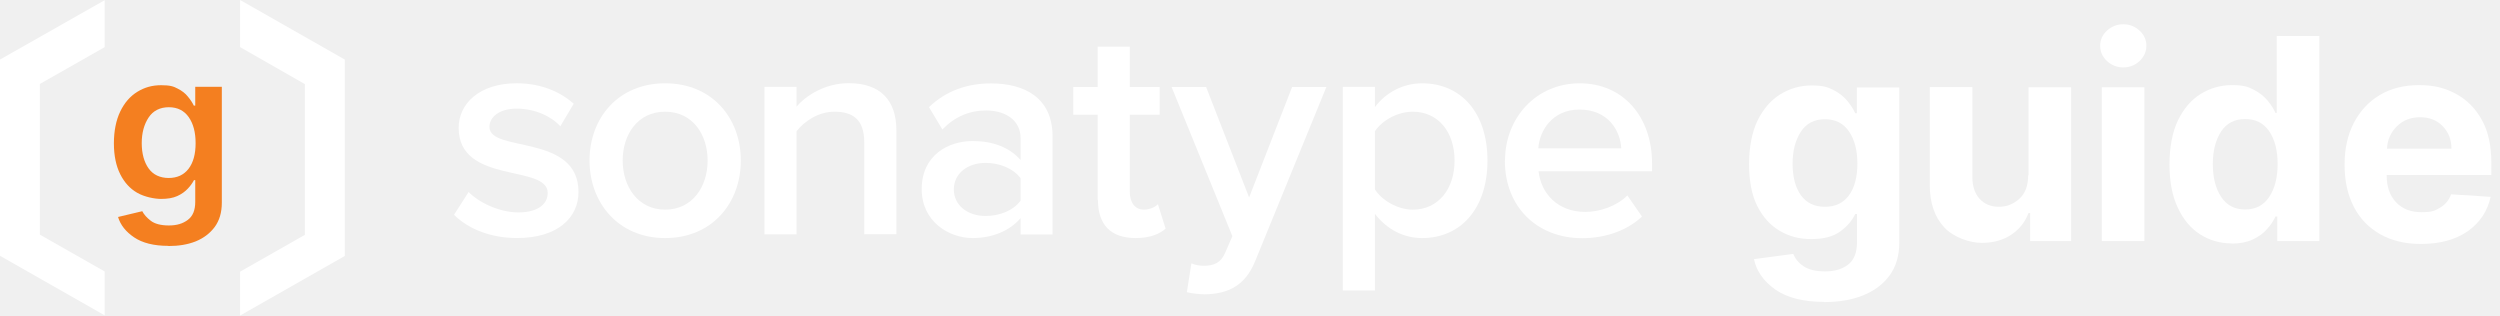
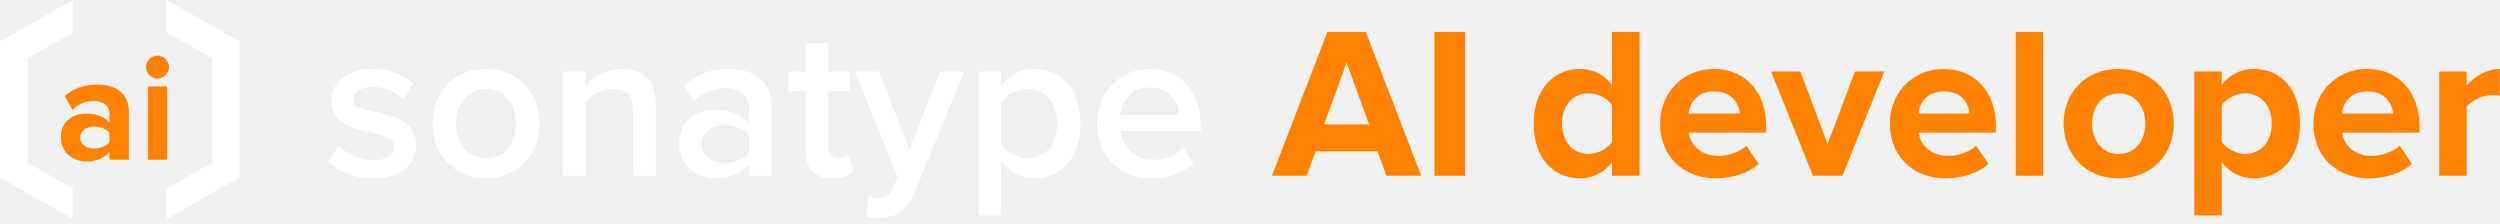
- <svg xmlns="http://www.w3.org/2000/svg" width="206" height="26" viewBox="0 0 206 26" fill="none">
-   <path d="M150.312 24.876C148.601 24.876 147.263 24.534 146.296 23.865C145.329 23.181 144.734 22.348 144.526 21.351L147.768 20.92C147.917 21.307 148.185 21.649 148.601 21.931C149.018 22.214 149.613 22.363 150.386 22.363C151.16 22.363 151.784 22.184 152.275 21.812C152.766 21.441 153.019 20.816 153.019 19.953V17.633H152.87C152.632 18.153 152.231 18.629 151.651 19.061C151.07 19.492 150.267 19.7 149.256 19.7C148.244 19.7 147.441 19.477 146.668 19.031C145.894 18.585 145.27 17.901 144.808 16.993C144.347 16.086 144.124 14.926 144.124 13.527C144.124 12.129 144.362 10.895 144.823 9.928C145.299 8.976 145.924 8.247 146.697 7.771C147.471 7.295 148.334 7.042 149.256 7.042C150.178 7.042 150.565 7.161 151.041 7.399C151.517 7.637 151.903 7.935 152.201 8.292C152.498 8.649 152.722 8.991 152.87 9.333H153.004V7.206H156.5V19.998C156.5 21.069 156.232 21.976 155.696 22.705C155.161 23.434 154.432 23.969 153.51 24.341C152.588 24.713 151.517 24.891 150.297 24.891L150.312 24.876ZM150.386 17.038C151.234 17.038 151.889 16.725 152.35 16.101C152.811 15.476 153.049 14.598 153.049 13.483C153.049 12.367 152.811 11.49 152.35 10.82C151.889 10.151 151.234 9.824 150.371 9.824C149.509 9.824 148.839 10.166 148.393 10.85C147.947 11.534 147.709 12.412 147.709 13.483C147.709 14.554 147.932 15.446 148.393 16.086C148.854 16.725 149.509 17.038 150.371 17.038H150.386Z" fill="white" />
-   <path d="M167.149 14.464V7.191H170.66V19.864H167.283V17.558H167.149C166.867 18.302 166.391 18.897 165.722 19.343C165.052 19.79 164.249 20.013 163.297 20.013C162.345 20.013 160.992 19.581 160.203 18.733C159.415 17.886 159.013 16.725 159.013 15.238V7.176H162.524V14.613C162.524 15.357 162.732 15.952 163.119 16.383C163.52 16.815 164.041 17.038 164.71 17.038C165.379 17.038 165.9 16.815 166.391 16.383C166.882 15.937 167.12 15.297 167.12 14.45H167.149V14.464Z" fill="white" />
-   <path d="M174.958 5.555C174.438 5.555 173.992 5.376 173.62 5.034C173.248 4.692 173.054 4.261 173.054 3.77C173.054 3.279 173.248 2.863 173.62 2.521C173.992 2.178 174.438 2 174.958 2C175.479 2 175.925 2.178 176.297 2.521C176.669 2.863 176.862 3.279 176.862 3.77C176.862 4.261 176.669 4.677 176.297 5.034C175.925 5.376 175.479 5.555 174.958 5.555ZM173.188 7.191H176.699V19.864H173.188V7.191Z" fill="white" />
-   <path d="M183.898 20.057C182.931 20.057 182.068 19.804 181.295 19.314C180.521 18.823 179.897 18.079 179.45 17.112C178.989 16.145 178.766 14.955 178.766 13.542C178.766 12.129 179.004 10.88 179.465 9.913C179.941 8.946 180.566 8.217 181.339 7.741C182.113 7.265 182.976 7.013 183.898 7.013C184.82 7.013 185.207 7.132 185.668 7.37C186.129 7.608 186.53 7.905 186.828 8.262C187.125 8.619 187.349 8.961 187.497 9.303H187.601V2.967H191.112V19.864H187.646V17.841H187.497C187.334 18.198 187.111 18.54 186.798 18.882C186.501 19.224 186.114 19.507 185.638 19.73C185.162 19.953 184.582 20.072 183.898 20.072V20.057ZM185.013 17.261C185.861 17.261 186.516 16.919 186.977 16.235C187.438 15.55 187.676 14.643 187.676 13.513C187.676 12.382 187.438 11.475 186.977 10.806C186.516 10.136 185.861 9.809 184.998 9.809C184.136 9.809 183.466 10.151 183.02 10.835C182.574 11.52 182.336 12.412 182.336 13.513C182.336 14.613 182.559 15.521 183.02 16.22C183.481 16.919 184.136 17.261 184.998 17.261H185.013Z" fill="white" />
-   <path d="M199.486 20.102C198.192 20.102 197.076 19.834 196.124 19.299C195.187 18.763 194.458 18.019 193.953 17.038C193.447 16.056 193.194 14.911 193.194 13.572C193.194 12.233 193.447 11.118 193.953 10.136C194.458 9.154 195.172 8.381 196.095 7.831C197.017 7.28 198.103 7.013 199.337 7.013C200.572 7.013 201.464 7.251 202.357 7.727C203.249 8.203 203.963 8.916 204.498 9.868C205.034 10.82 205.287 12.01 205.287 13.453V14.42H196.66C196.66 15.372 196.913 16.116 197.433 16.666C197.954 17.216 198.653 17.484 199.53 17.484C200.408 17.484 200.631 17.365 201.062 17.112C201.494 16.859 201.791 16.502 201.97 16.011L205.227 16.22C204.974 17.395 204.35 18.332 203.353 19.046C202.342 19.745 201.062 20.102 199.486 20.102ZM196.675 12.248H202C202 11.49 201.747 10.88 201.271 10.389C200.795 9.898 200.17 9.66 199.411 9.66C198.653 9.66 197.984 9.913 197.493 10.419C196.987 10.925 196.719 11.534 196.689 12.263L196.675 12.248Z" fill="white" />
-   <path d="M37.41 17.701L38.613 15.82C39.465 16.694 41.151 17.503 42.714 17.503C44.277 17.503 45.131 16.848 45.131 15.896C45.131 13.511 37.793 15.217 37.793 10.536C37.793 8.546 39.499 6.862 42.572 6.862C44.64 6.862 46.193 7.596 47.276 8.546L46.17 10.405C45.437 9.596 44.103 8.951 42.572 8.951C41.195 8.951 40.331 9.607 40.331 10.46C40.331 12.604 47.668 10.986 47.668 15.82C47.668 17.985 45.886 19.614 42.616 19.614C40.527 19.614 38.668 18.936 37.41 17.7V17.701Z" fill="white" />
-   <path d="M48.576 13.229C48.576 9.729 50.938 6.864 54.809 6.864C58.681 6.864 61.043 9.729 61.043 13.229C61.043 16.729 58.681 19.616 54.809 19.616C50.938 19.616 48.576 16.696 48.576 13.229ZM58.308 13.229C58.308 11.085 57.072 9.204 54.808 9.204C52.544 9.204 51.308 11.085 51.308 13.229C51.308 15.372 52.566 17.274 54.808 17.274C57.05 17.274 58.308 15.393 58.308 13.229Z" fill="white" />
-   <path d="M71.213 19.309V11.719C71.213 9.805 70.228 9.204 68.752 9.204C67.418 9.204 66.26 10.013 65.636 10.812V19.309H62.99V7.158H65.636V8.789C66.445 7.837 68.021 6.854 69.935 6.854C72.548 6.854 73.862 8.264 73.862 10.746V19.299H71.226L71.216 19.309H71.213Z" fill="white" />
-   <path d="M84.095 19.309V17.975C83.188 19.035 81.755 19.616 80.147 19.616C78.19 19.616 75.949 18.259 75.949 15.591C75.949 12.769 78.157 11.621 80.147 11.621C81.811 11.621 83.188 12.146 84.095 13.184V11.368C84.095 9.958 82.914 9.104 81.251 9.104C79.895 9.104 78.681 9.607 77.653 10.667L76.548 8.83C77.958 7.474 79.719 6.873 81.656 6.873C84.367 6.873 86.731 8.011 86.731 11.247V19.318H84.095V19.308V19.309ZM84.095 16.541V14.682C83.462 13.85 82.334 13.423 81.208 13.423C79.721 13.423 78.595 14.298 78.595 15.61C78.595 16.922 79.733 17.796 81.208 17.796C82.346 17.796 83.472 17.369 84.095 16.538V16.541Z" fill="white" />
-   <path d="M90.449 16.476V9.455H88.437V7.169H90.449V3.844H93.096V7.169H95.556V9.455H93.096V15.82C93.096 16.651 93.5 17.274 94.254 17.274C94.757 17.274 95.206 17.045 95.413 16.827L96.046 18.839C95.565 19.266 94.788 19.616 93.586 19.616C91.519 19.616 90.47 18.51 90.47 16.467L90.448 16.477L90.449 16.476Z" fill="white" />
-   <path d="M98.181 21.704C98.455 21.835 98.882 21.9 99.186 21.9C100.039 21.9 100.596 21.649 100.948 20.84L101.548 19.462L96.54 7.17H99.384L102.927 16.269L106.47 7.17H109.292L103.43 21.508C102.599 23.563 101.166 24.219 99.285 24.252C98.902 24.252 98.147 24.176 97.797 24.076L98.169 21.714L98.18 21.704H98.181Z" fill="white" />
-   <path d="M113.295 17.624V23.933H110.648V7.158H113.295V8.821C114.202 7.618 115.613 6.864 117.187 6.864C120.336 6.864 122.567 9.226 122.567 13.229C122.567 17.231 120.326 19.616 117.187 19.616C115.657 19.616 114.3 18.915 113.295 17.625V17.624ZM119.857 13.229C119.857 10.867 118.501 9.204 116.412 9.204C115.176 9.204 113.897 9.904 113.296 10.812V15.613C113.876 16.52 115.178 17.276 116.412 17.276C118.501 17.276 119.857 15.592 119.857 13.23V13.229Z" fill="white" />
-   <path d="M124.013 13.229C124.013 9.708 126.583 6.864 130.169 6.864C133.755 6.864 136.129 9.631 136.129 13.459V14.115H126.779C126.976 15.931 128.343 17.462 130.629 17.462C131.832 17.462 133.221 16.98 134.096 16.105L135.299 17.844C134.063 19.003 132.281 19.626 130.367 19.626C126.693 19.626 124.002 17.088 124.002 13.239L124.013 13.229ZM130.147 9.028C127.905 9.028 126.855 10.767 126.757 12.222H133.592C133.516 10.789 132.531 9.028 130.147 9.028Z" fill="white" />
-   <path d="M19.783 3.882L25.122 6.931V19.351L19.783 22.386V26L28.41 21.091V4.908L19.783 0V3.882ZM0 21.077L8.627 25.985V22.371L3.287 19.336V6.916L8.627 3.882V0.015L0 4.908V21.077Z" fill="white" />
-   <path d="M13.869 20.259C12.677 20.259 11.738 20.021 11.053 19.559C10.368 19.098 9.921 18.533 9.727 17.879L11.723 17.403C11.858 17.671 12.096 17.938 12.424 18.191C12.751 18.444 13.258 18.578 13.913 18.578C14.569 18.578 15.06 18.429 15.477 18.117C15.895 17.804 16.088 17.314 16.088 16.629V14.844H15.984C15.865 15.068 15.701 15.306 15.477 15.543C15.254 15.781 14.971 15.99 14.613 16.153C14.256 16.317 13.809 16.391 13.273 16.391C12.736 16.391 11.902 16.228 11.306 15.886C10.71 15.543 10.249 15.038 9.906 14.354C9.564 13.669 9.385 12.822 9.385 11.81C9.385 10.799 9.564 9.906 9.906 9.192  10.249 8.478 10.71 7.943 11.306 7.571C11.902 7.199 12.543 7.021 13.273 7.021C14.003 7.021 14.286 7.11 14.643 7.303C15.001 7.482 15.284 7.705 15.492 7.973C15.701 8.225 15.865 8.478 15.969 8.701H16.088V7.154H18.278V16.704C18.278 17.507 18.084 18.161 17.697 18.697C17.31 19.217 16.788 19.619 16.133 19.887C15.463 20.154 14.718 20.273 13.869 20.273V20.259ZM13.898 14.666C14.598 14.666 15.15 14.413 15.537 13.907C15.924 13.402 16.118 12.703 16.118 11.795C16.118 10.888 15.924 10.189 15.552 9.653C15.179 9.118 14.628 8.835 13.913 8.835C13.198 8.835 12.617 9.118 12.245 9.683C11.873 10.248 11.679 10.947 11.679 11.795C11.679 12.643 11.873 13.357 12.245 13.877C12.617 14.398 13.183 14.666 13.913 14.666H13.898Z" fill="#F47F20" />
+ <svg xmlns="http://www.w3.org/2000/svg" width="313" height="28" viewBox="0 0 313 28" fill="none">
+   <path d="M20.89 0.01V4.08L26.53 7.28V20.38L20.89 23.58V27.4L30 22.22V5.18L20.89 0.01ZM0 22.22L9.11 27.39V23.58L3.48 20.38V7.28L9.11 4.08V0L0 5.18V22.22Z" fill="white" />
+   <path d="M12.111 10.595C14.22 10.595 16.139 11.431 16.139 14.072V20H13.707V19.031C13.08 19.791 11.997 20.227 10.8 20.227C9.337 20.227 7.627 19.24 7.627 17.189C7.627 15.023 9.337 14.224 10.8 14.224C12.035 14.224 13.099 14.623 13.707 15.345V14.185C13.707 13.255 12.909 12.648 11.693 12.648C10.724 12.648 9.812 13.027 9.052 13.73L8.102 12.039C9.223 11.032 10.667 10.595 12.111 10.595ZM20.927 20H18.514V10.823H20.927V20ZM11.769 15.839C10.819 15.839 10.04 16.352 10.04 17.226C10.04 18.099 10.819 18.594 11.769 18.594C12.548 18.594 13.308 18.328 13.707 17.796V16.656C13.308 16.124 12.548 15.839 11.769 15.839ZM19.71 6.966C20.508 6.966 21.154 7.593 21.154 8.391C21.154 9.189 20.508 9.835 19.71 9.835C18.931 9.835 18.285 9.188 18.285 8.391C18.285 7.593 18.931 6.966 19.71 6.966Z" fill="#FF8100" />
+   <path d="M113.872 18.733L117.68 8.959H120.703L114.412 24.349C113.521 26.563 111.982 27.265 109.957 27.292C109.552 27.292 108.742 27.21 108.364 27.102L108.77 24.565C109.067 24.7 109.526 24.781 109.85 24.781C110.767 24.781 111.361 24.511 111.739 23.648L112.388 22.162L107.015 8.959H110.065L113.872 18.733ZM129.503 8.635C132.878 8.635 135.281 11.173 135.281 15.466C135.281 19.759 132.878 22.324 129.503 22.324C127.856 22.324 126.398 21.568 125.318 20.191V26.968H122.483V8.959H125.318V10.741C126.29 9.445 127.802 8.635 129.503 8.635ZM46.623 8.635C48.837 8.635 50.512 9.418 51.673 10.444L50.484 12.442C49.701 11.578 48.27 10.876 46.623 10.876C45.138 10.876 44.221 11.578 44.221 12.496C44.221 14.791 52.105 13.063 52.105 18.247C52.105 20.569 50.188 22.324 46.678 22.324C44.437 22.324 42.438 21.596 41.088 20.273L42.385 18.247C43.303 19.192 45.111 20.056 46.785 20.056C48.486 20.056 49.377 19.354 49.377 18.328C49.377 15.763 41.493 17.599 41.493 12.577C41.493 10.444 43.329 8.635 46.623 8.635ZM60.844 8.635C65.002 8.635 67.54 11.713 67.54 15.466C67.54 19.192 65.002 22.324 60.844 22.324C56.686 22.324 54.148 19.192 54.148 15.466C54.148 11.713 56.686 8.635 60.844 8.635ZM91.153 8.635C94.069 8.635 96.607 9.85 96.607 13.333V22H93.772V20.569C92.8 21.703 91.261 22.324 89.533 22.324C87.427 22.324 85.024 20.866 85.024 18.004C85.025 14.98 87.4 13.738 89.533 13.738C91.315 13.738 92.8 14.305 93.772 15.412V13.468C93.772 11.956 92.503 11.038 90.722 11.038C89.264 11.038 87.967 11.578 86.86 12.712L85.673 10.741C87.185 9.283 89.074 8.635 91.153 8.635ZM103.711 8.959H106.357V11.416H103.711V18.247C103.711 19.138 104.143 19.813 104.953 19.814C105.493 19.814 105.979 19.57 106.195 19.327L106.87 21.487C106.357 21.946 105.52 22.324 104.225 22.324C102.011 22.324 100.876 21.136 100.876 18.949V11.416H98.717V8.959H100.876V5.395H103.711V8.959ZM143.951 8.635C147.866 8.635 150.351 11.605 150.351 15.709V16.411H140.307C140.523 18.355 141.981 20.002 144.438 20.002C145.733 20.002 147.218 19.489 148.163 18.544L149.459 20.407C148.136 21.649 146.219 22.324 144.167 22.324C140.225 22.324 137.336 19.597 137.336 15.466C137.336 11.686 140.09 8.635 143.951 8.635ZM77.887 8.635C80.695 8.635 82.099 10.147 82.099 12.82V22H79.264V13.846C79.264 11.794 78.21 11.146 76.617 11.146C75.186 11.147 73.945 12.01 73.269 12.874V22H70.435V8.959H73.269V10.714C74.133 9.688 75.835 8.635 77.887 8.635ZM90.667 15.682C89.074 15.682 87.859 16.627 87.859 18.031C87.859 19.462 89.074 20.38 90.667 20.38C91.882 20.38 93.097 19.921 93.772 19.03V17.032C93.097 16.141 91.882 15.682 90.667 15.682ZM60.844 11.146C58.441 11.146 57.091 13.171 57.091 15.466C57.091 17.788 58.441 19.814 60.844 19.814C63.274 19.814 64.597 17.788 64.597 15.466C64.597 13.171 63.274 11.146 60.844 11.146ZM128.666 11.146C127.343 11.147 125.966 11.902 125.318 12.874V18.031C125.939 19.003 127.343 19.813 128.666 19.814C130.907 19.814 132.365 18.004 132.365 15.466C132.365 12.928 130.907 11.146 128.666 11.146ZM143.924 10.957C141.521 10.957 140.387 12.82 140.279 14.386H147.623C147.542 12.847 146.489 10.957 143.924 10.957Z" fill="white" />
+   <path d="M282.184 8.635C285.531 8.635 287.961 11.119 287.961 15.466C287.961 19.813 285.531 22.324 282.184 22.324C280.645 22.324 279.24 21.676 278.16 20.326V26.968H274.731V8.959H278.16V10.606C279.159 9.337 280.591 8.635 282.184 8.635ZM205.281 22H201.825V20.326C200.799 21.622 199.395 22.324 197.802 22.324C194.535 22.324 192.024 19.84 192.024 15.466C192.024 11.227 194.481 8.635 197.802 8.635C199.341 8.635 200.799 9.283 201.825 10.633V3.991H205.281V22ZM214.595 8.635C218.51 8.635 221.129 11.551 221.129 15.79V16.6H211.436C211.679 18.193 212.974 19.516 215.188 19.516C216.295 19.516 217.808 19.057 218.645 18.247L220.184 20.515C218.888 21.703 216.836 22.324 214.811 22.324C210.842 22.324 207.845 19.651 207.845 15.466C207.845 11.686 210.653 8.635 214.595 8.635ZM243.361 8.635C247.276 8.635 249.896 11.551 249.896 15.79V16.6H240.202C240.445 18.193 241.741 19.516 243.955 19.516C245.062 19.516 246.574 19.057 247.411 18.247L248.95 20.515C247.654 21.703 245.602 22.324 243.577 22.324C239.608 22.324 236.611 19.651 236.611 15.466C236.611 11.686 239.419 8.635 243.361 8.635ZM265.249 8.635C269.569 8.635 272.161 11.767 272.161 15.466C272.161 19.165 269.569 22.324 265.249 22.324C260.956 22.324 258.364 19.165 258.364 15.466C258.364 11.767 260.956 8.635 265.249 8.635ZM296.386 8.635C300.301 8.635 302.92 11.551 302.92 15.79V16.6H293.227C293.47 18.193 294.766 19.516 296.979 19.516C298.086 19.516 299.599 19.057 300.436 18.247L301.975 20.515C300.679 21.703 298.627 22.324 296.602 22.324C292.633 22.324 289.636 19.651 289.636 15.466C289.636 11.686 292.444 8.635 296.386 8.635ZM177.936 22H173.588L172.454 18.949H164.732L163.599 22H159.251L166.19 3.991H170.996L177.936 22ZM183.433 22H179.599V3.991H183.433V22ZM228.816 18.031L232.245 8.959H235.917L230.68 22H226.98L221.742 8.959H225.414L228.816 18.031ZM255.801 22H252.372V3.991H255.801V22ZM312.983 11.983C312.74 11.929 312.443 11.902 312.038 11.902C310.904 11.902 309.392 12.55 308.825 13.387V22H305.396V8.959H308.825V10.714C309.77 9.58 311.363 8.635 312.983 8.635V11.983ZM198.882 11.685C196.911 11.686 195.562 13.225 195.562 15.466C195.562 17.734 196.911 19.273 198.882 19.273C200.016 19.273 201.258 18.652 201.825 17.788V13.171C201.258 12.307 200.016 11.685 198.882 11.685ZM265.249 11.685C263.116 11.685 261.928 13.441 261.928 15.466C261.928 17.518 263.116 19.273 265.249 19.273C267.409 19.273 268.597 17.518 268.597 15.466C268.597 13.441 267.409 11.686 265.249 11.685ZM281.104 11.685C279.997 11.685 278.754 12.307 278.16 13.171V17.761C278.727 18.598 279.997 19.273 281.104 19.273C283.074 19.273 284.425 17.734 284.425 15.466C284.425 13.225 283.074 11.686 281.104 11.685ZM165.785 15.574H171.401L168.594 7.825L165.785 15.574ZM214.595 11.443C212.462 11.443 211.543 12.928 211.408 14.224H217.835C217.727 12.982 216.862 11.444 214.595 11.443ZM243.361 11.443C241.229 11.443 240.31 12.928 240.175 14.224H246.602C246.493 12.982 245.629 11.444 243.361 11.443ZM296.386 11.443C294.253 11.443 293.334 12.928 293.199 14.224H299.626C299.518 12.982 298.653 11.444 296.386 11.443Z" fill="#FF8100" />
</svg>
